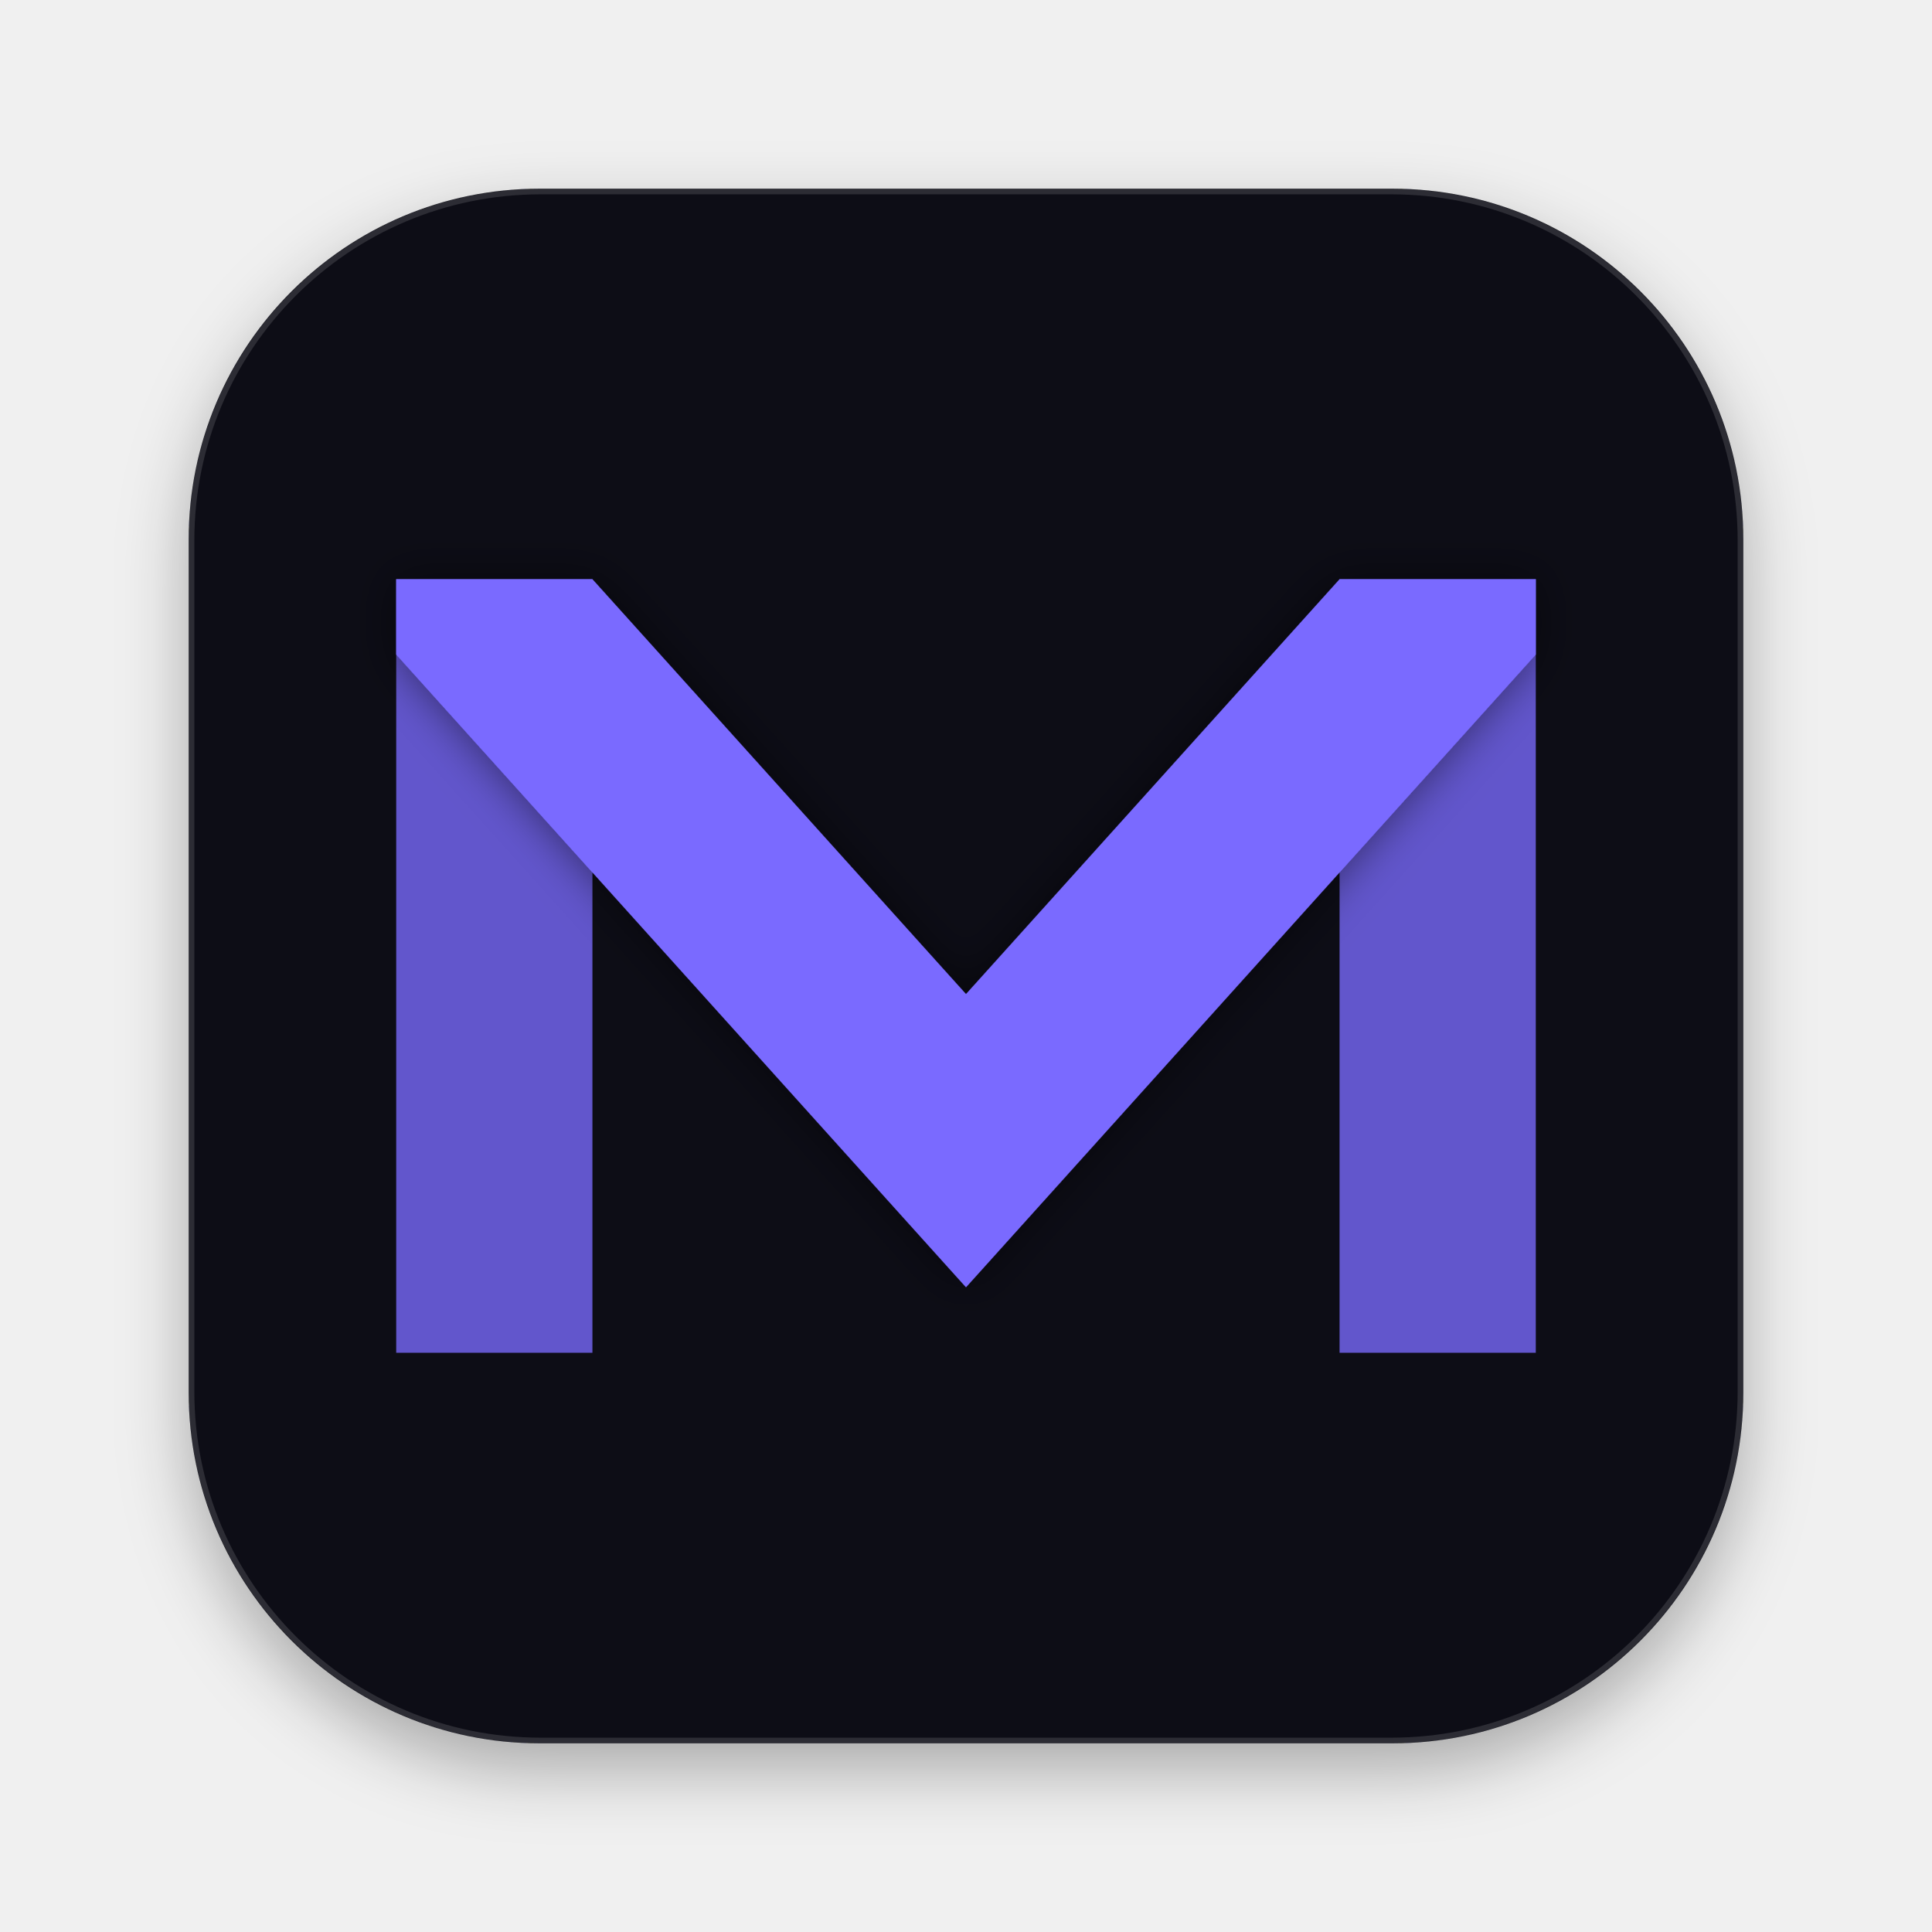
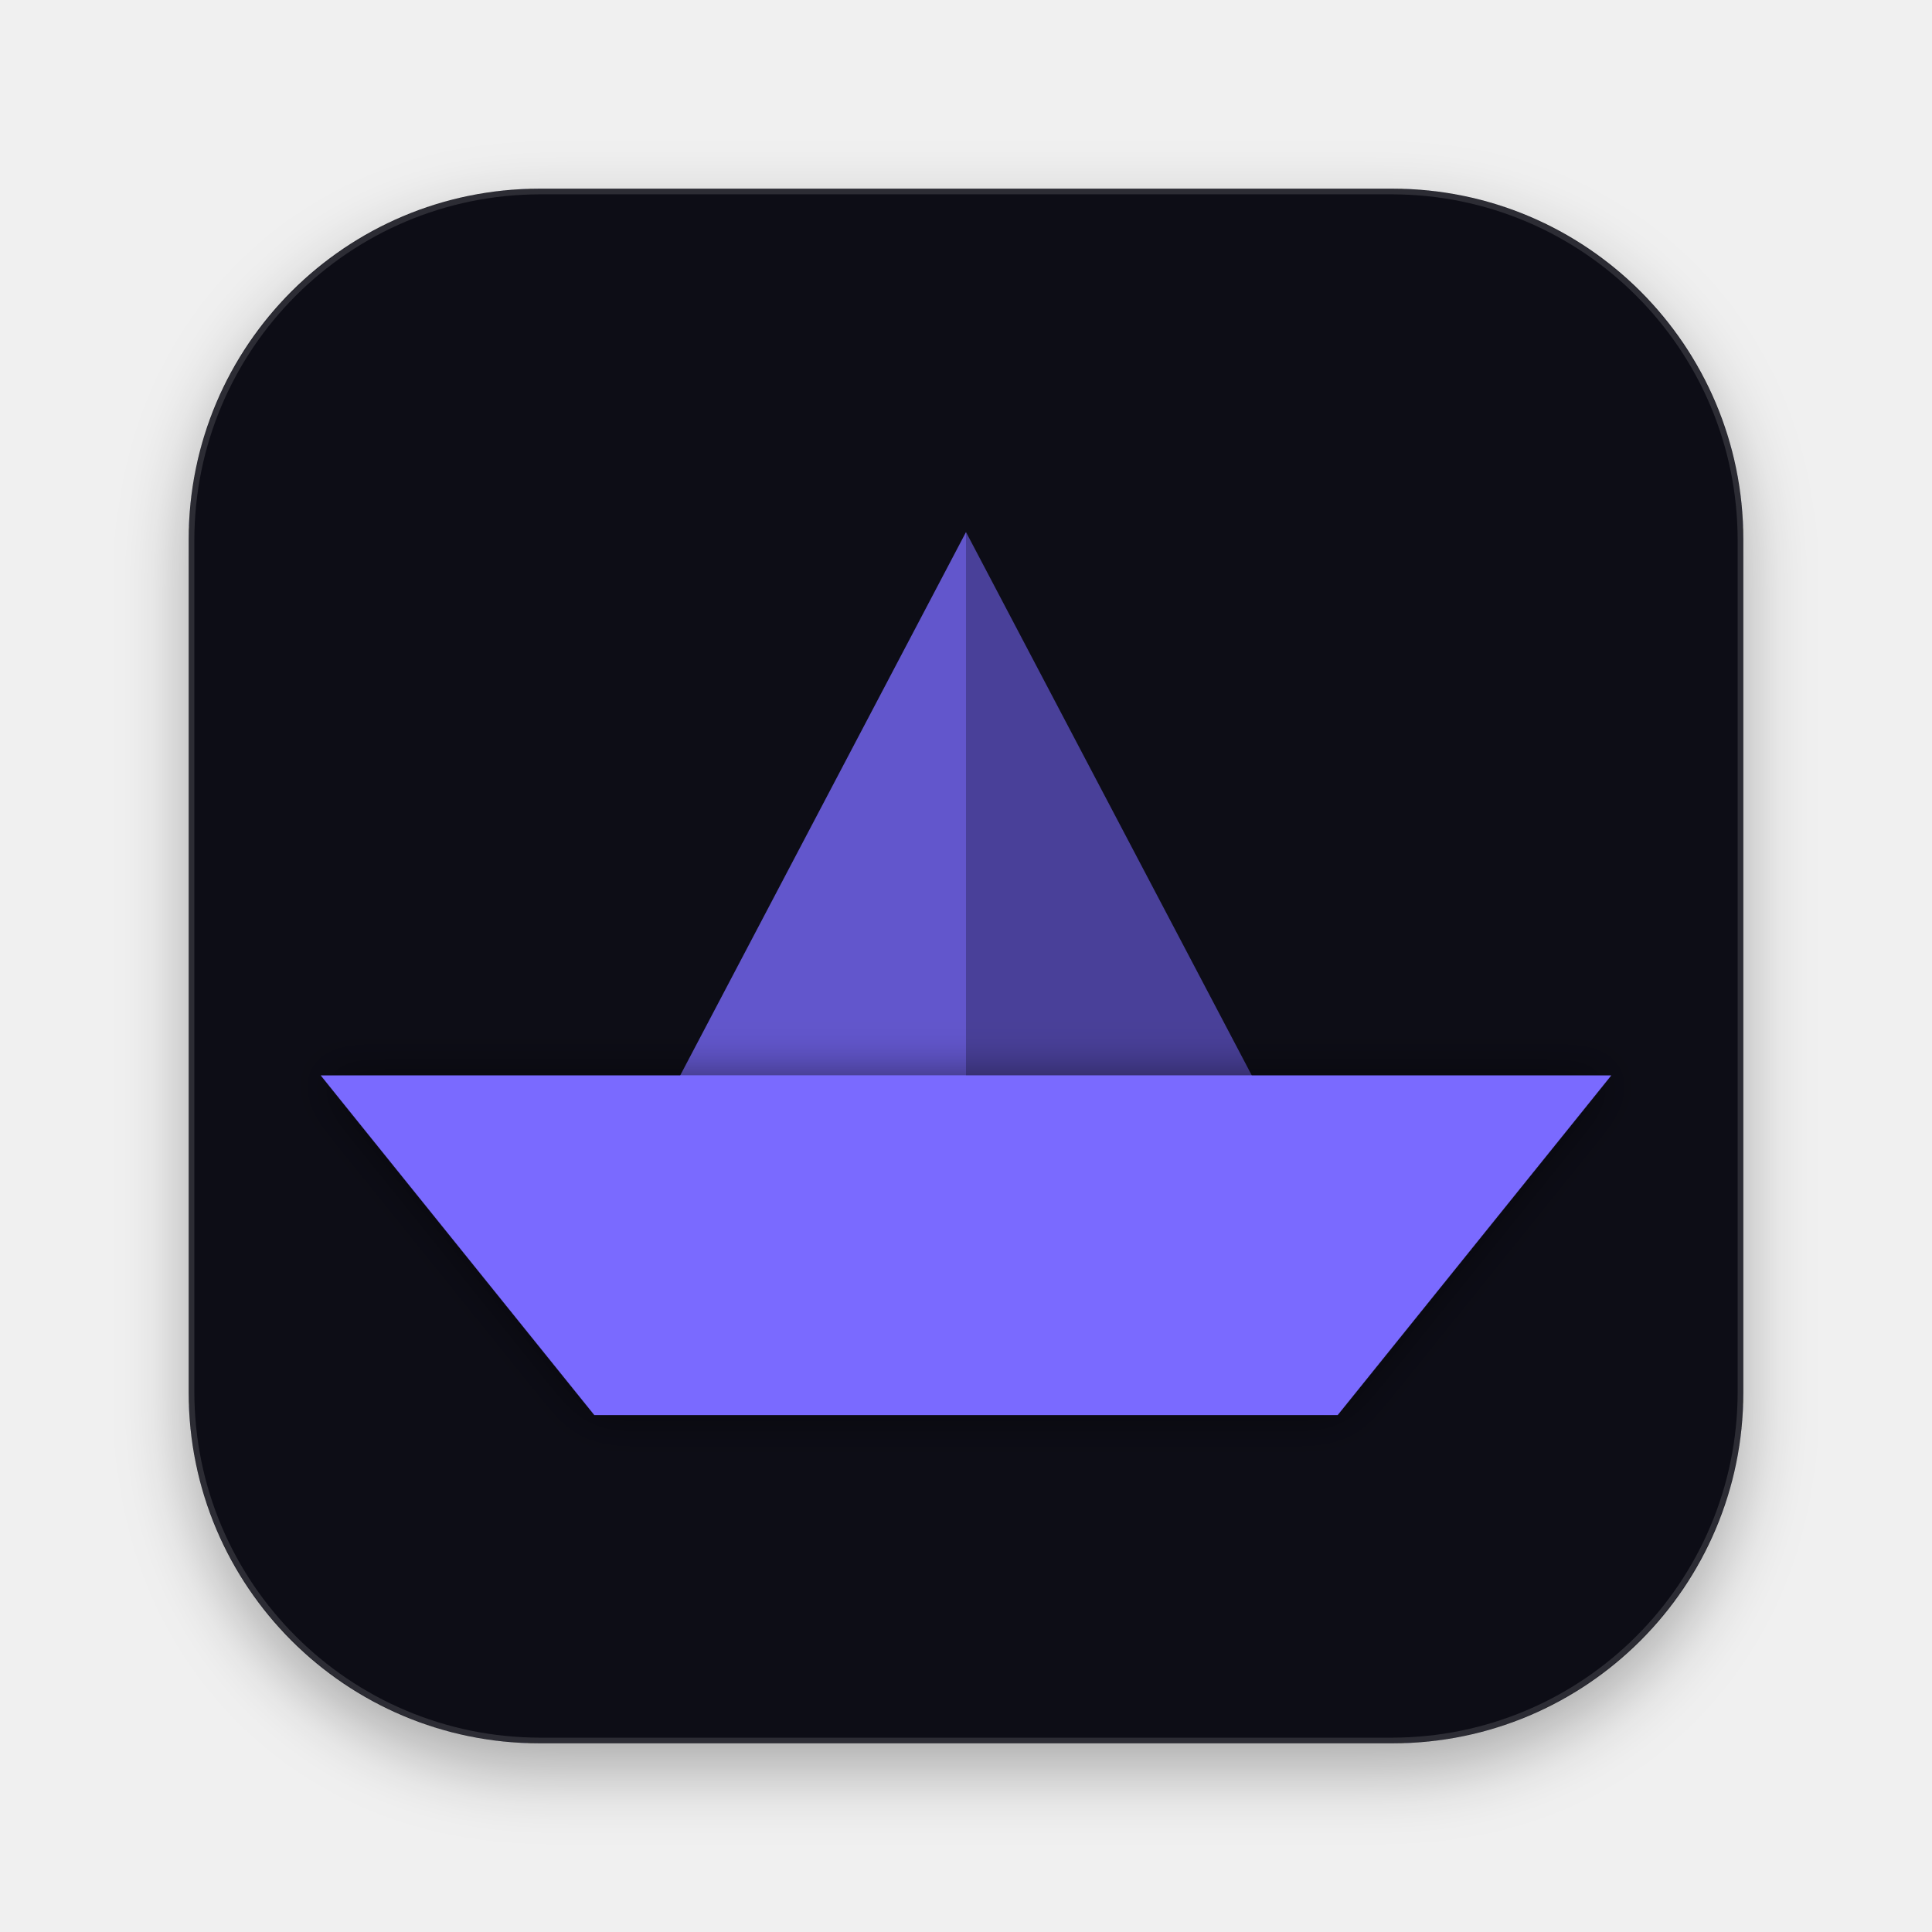
<svg xmlns="http://www.w3.org/2000/svg" width="1024" height="1024" viewBox="0 0 1024 1024">
  <defs>
    <filter id="shadow" x="-20%" y="-20%" width="140%" height="150%">
      <feDropShadow dx="0" dy="14" stdDeviation="18" flood-color="#000" flood-opacity="0.30" />
    </filter>
    <filter id="fold" x="-30%" y="-30%" width="160%" height="160%">
      <feDropShadow dx="0" dy="0" stdDeviation="12" flood-color="#000" flood-opacity="0.5" />
    </filter>
  </defs>
  <rect x="100" y="100" width="824" height="824" rx="186" fill="#0d0f14" filter="url(#shadow)" />
  <rect x="101.5" y="101.5" width="821" height="821" rx="185" fill="none" stroke="#ffffff" stroke-opacity="0.13" stroke-width="3" />
-   <path d="M 210.0 717.0 L 210.0 307.0 L 314.0 307.0 L 314.0 717.0 Z" fill="#6256cc" />
-   <path d="M 710.0 717.0 L 710.0 307.0 L 814.0 307.0 L 814.0 717.0 Z" fill="#6256cc" />
-   <path d="M 210.0 346.9 L 210.0 307.0 L 314.0 307.0 L 512.0 526.9 L 710.0 307.0 L 814.0 307.0 L 814.0 346.9 L 512.0 682.3 Z" fill="#7a6bff" filter="url(#fold)" />
+   <path d="M 512.0 282.0 L 512.0 590.0 L 350.0 590.0 Z" fill="#6256cc" />
+   <path d="M 512.0 282.0 L 674.0 590.0 L 512.0 590.0 Z" fill="#494099" />
+   <path d="M 170.0 570.0 L 854.0 570.0 L 709.0 750.0 L 315.0 750.0 Z" fill="#7a6bff" filter="url(#fold)" />
</svg>
